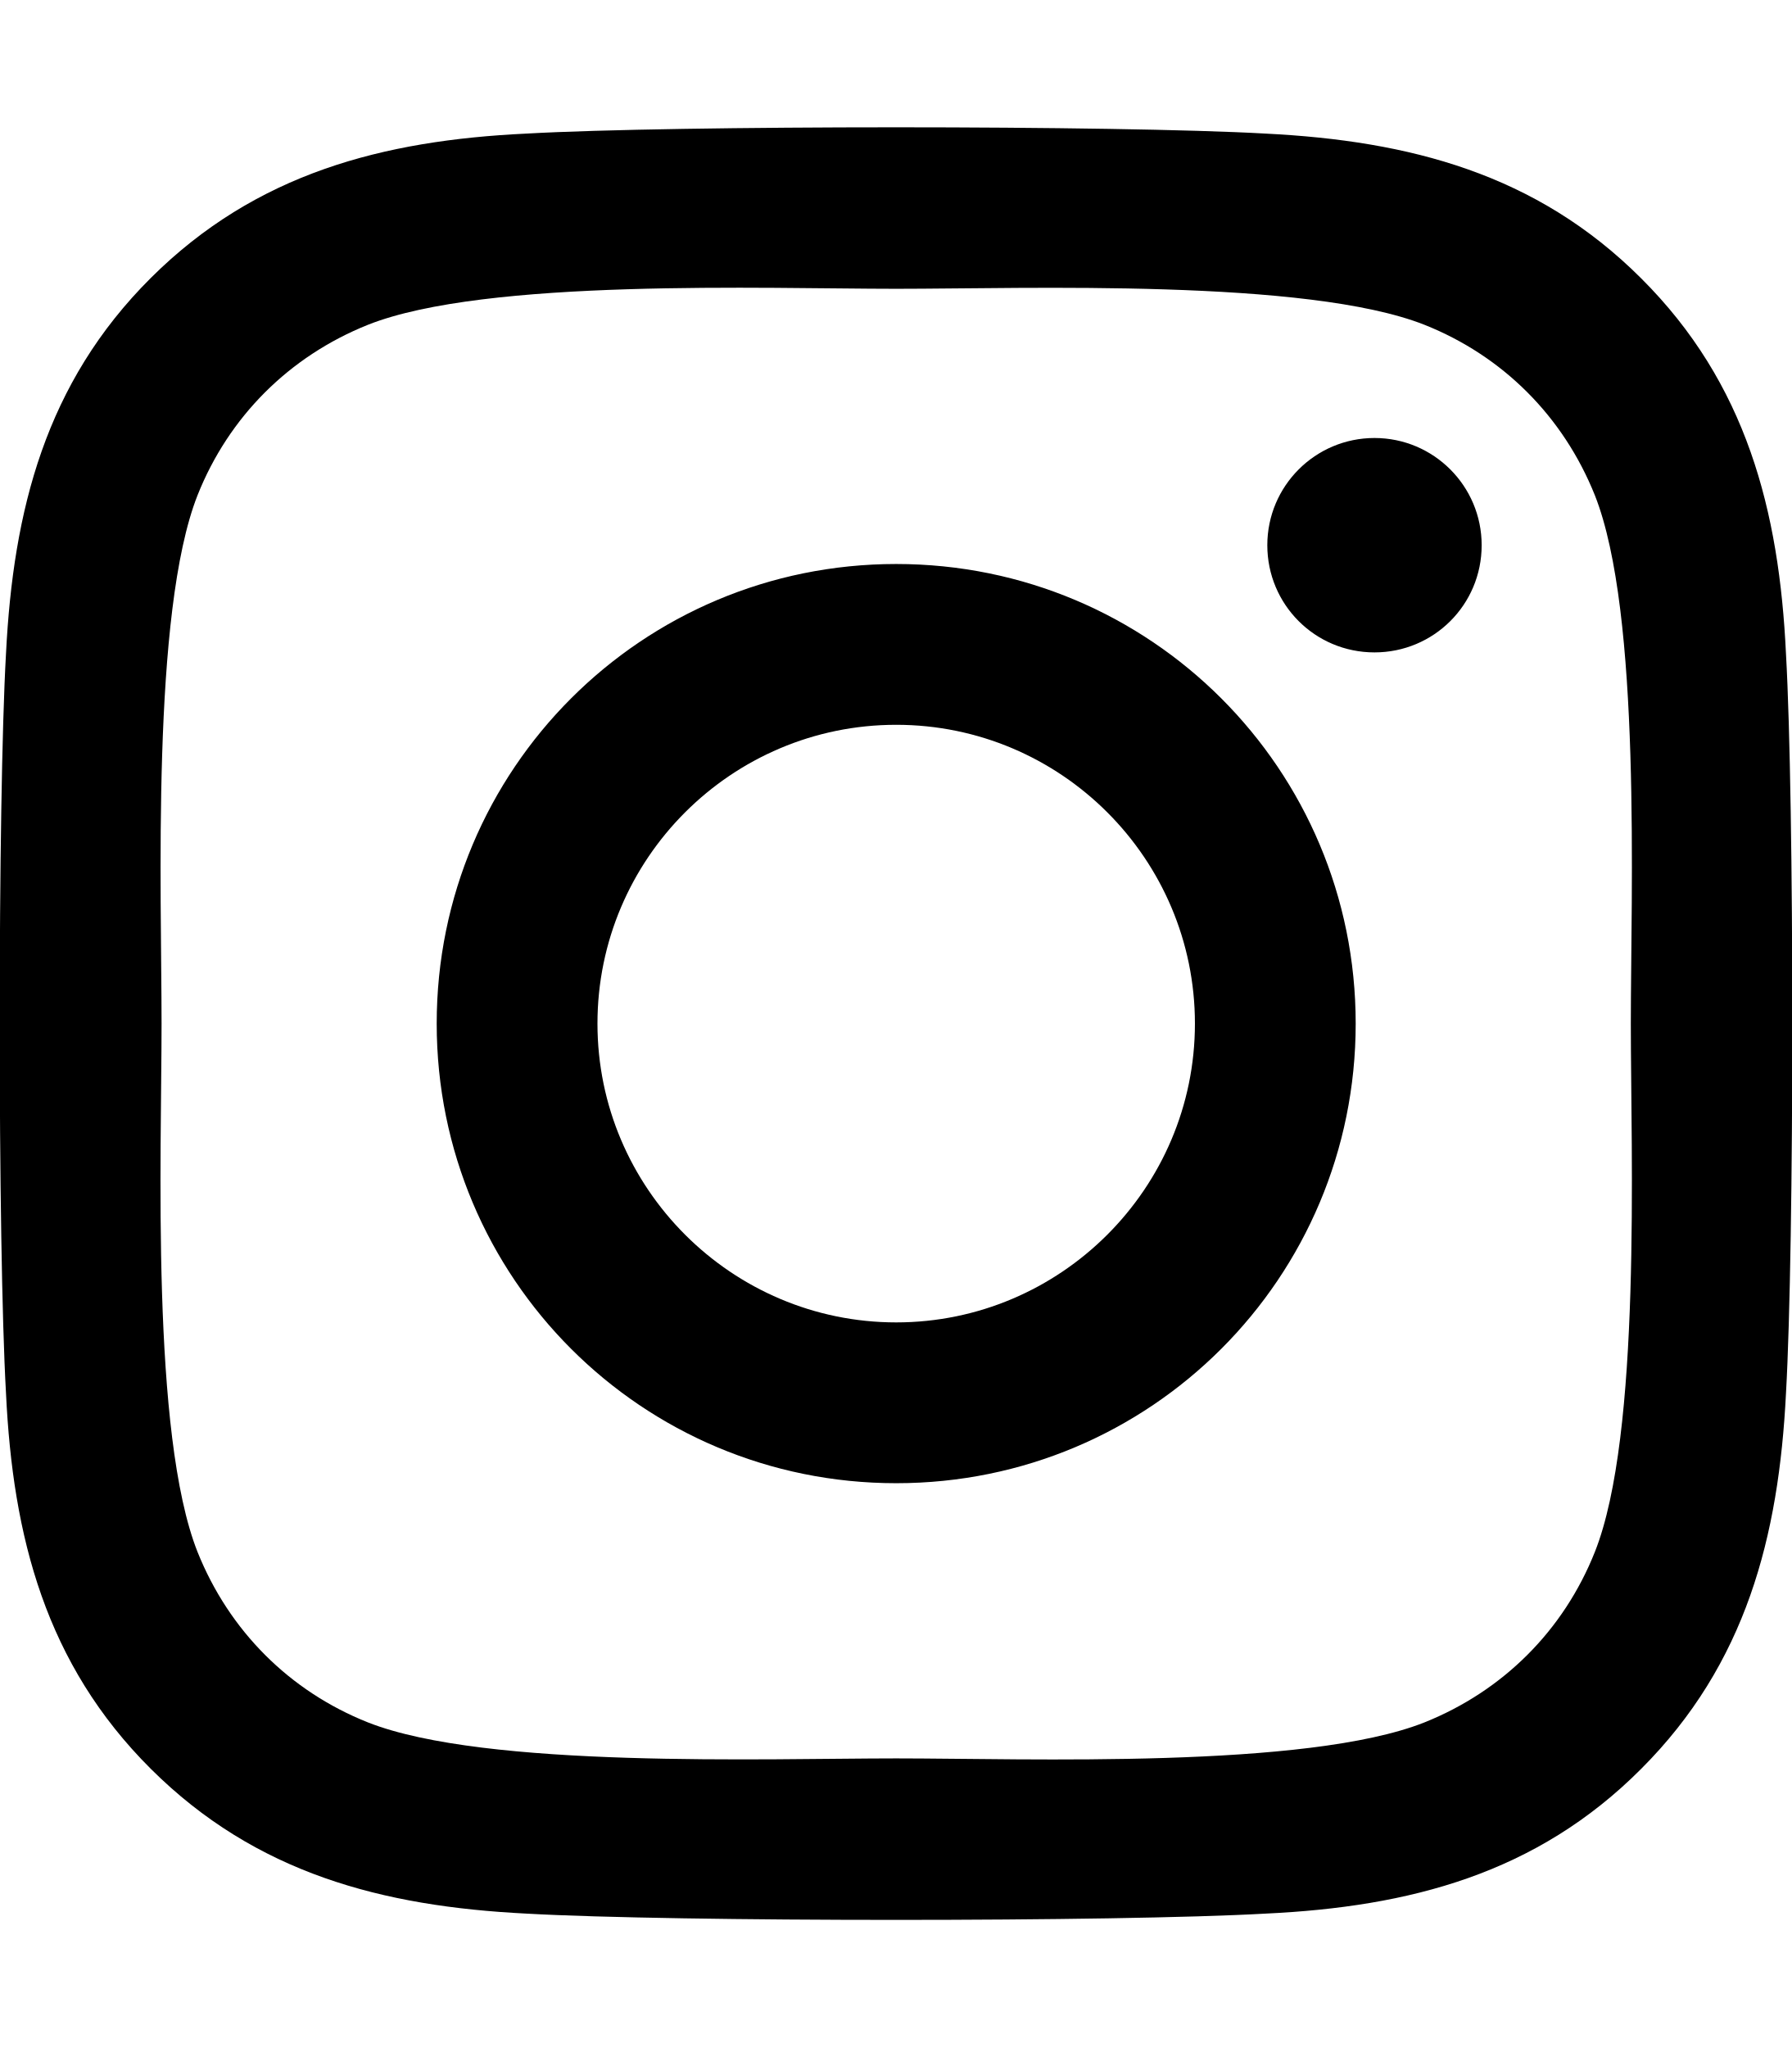
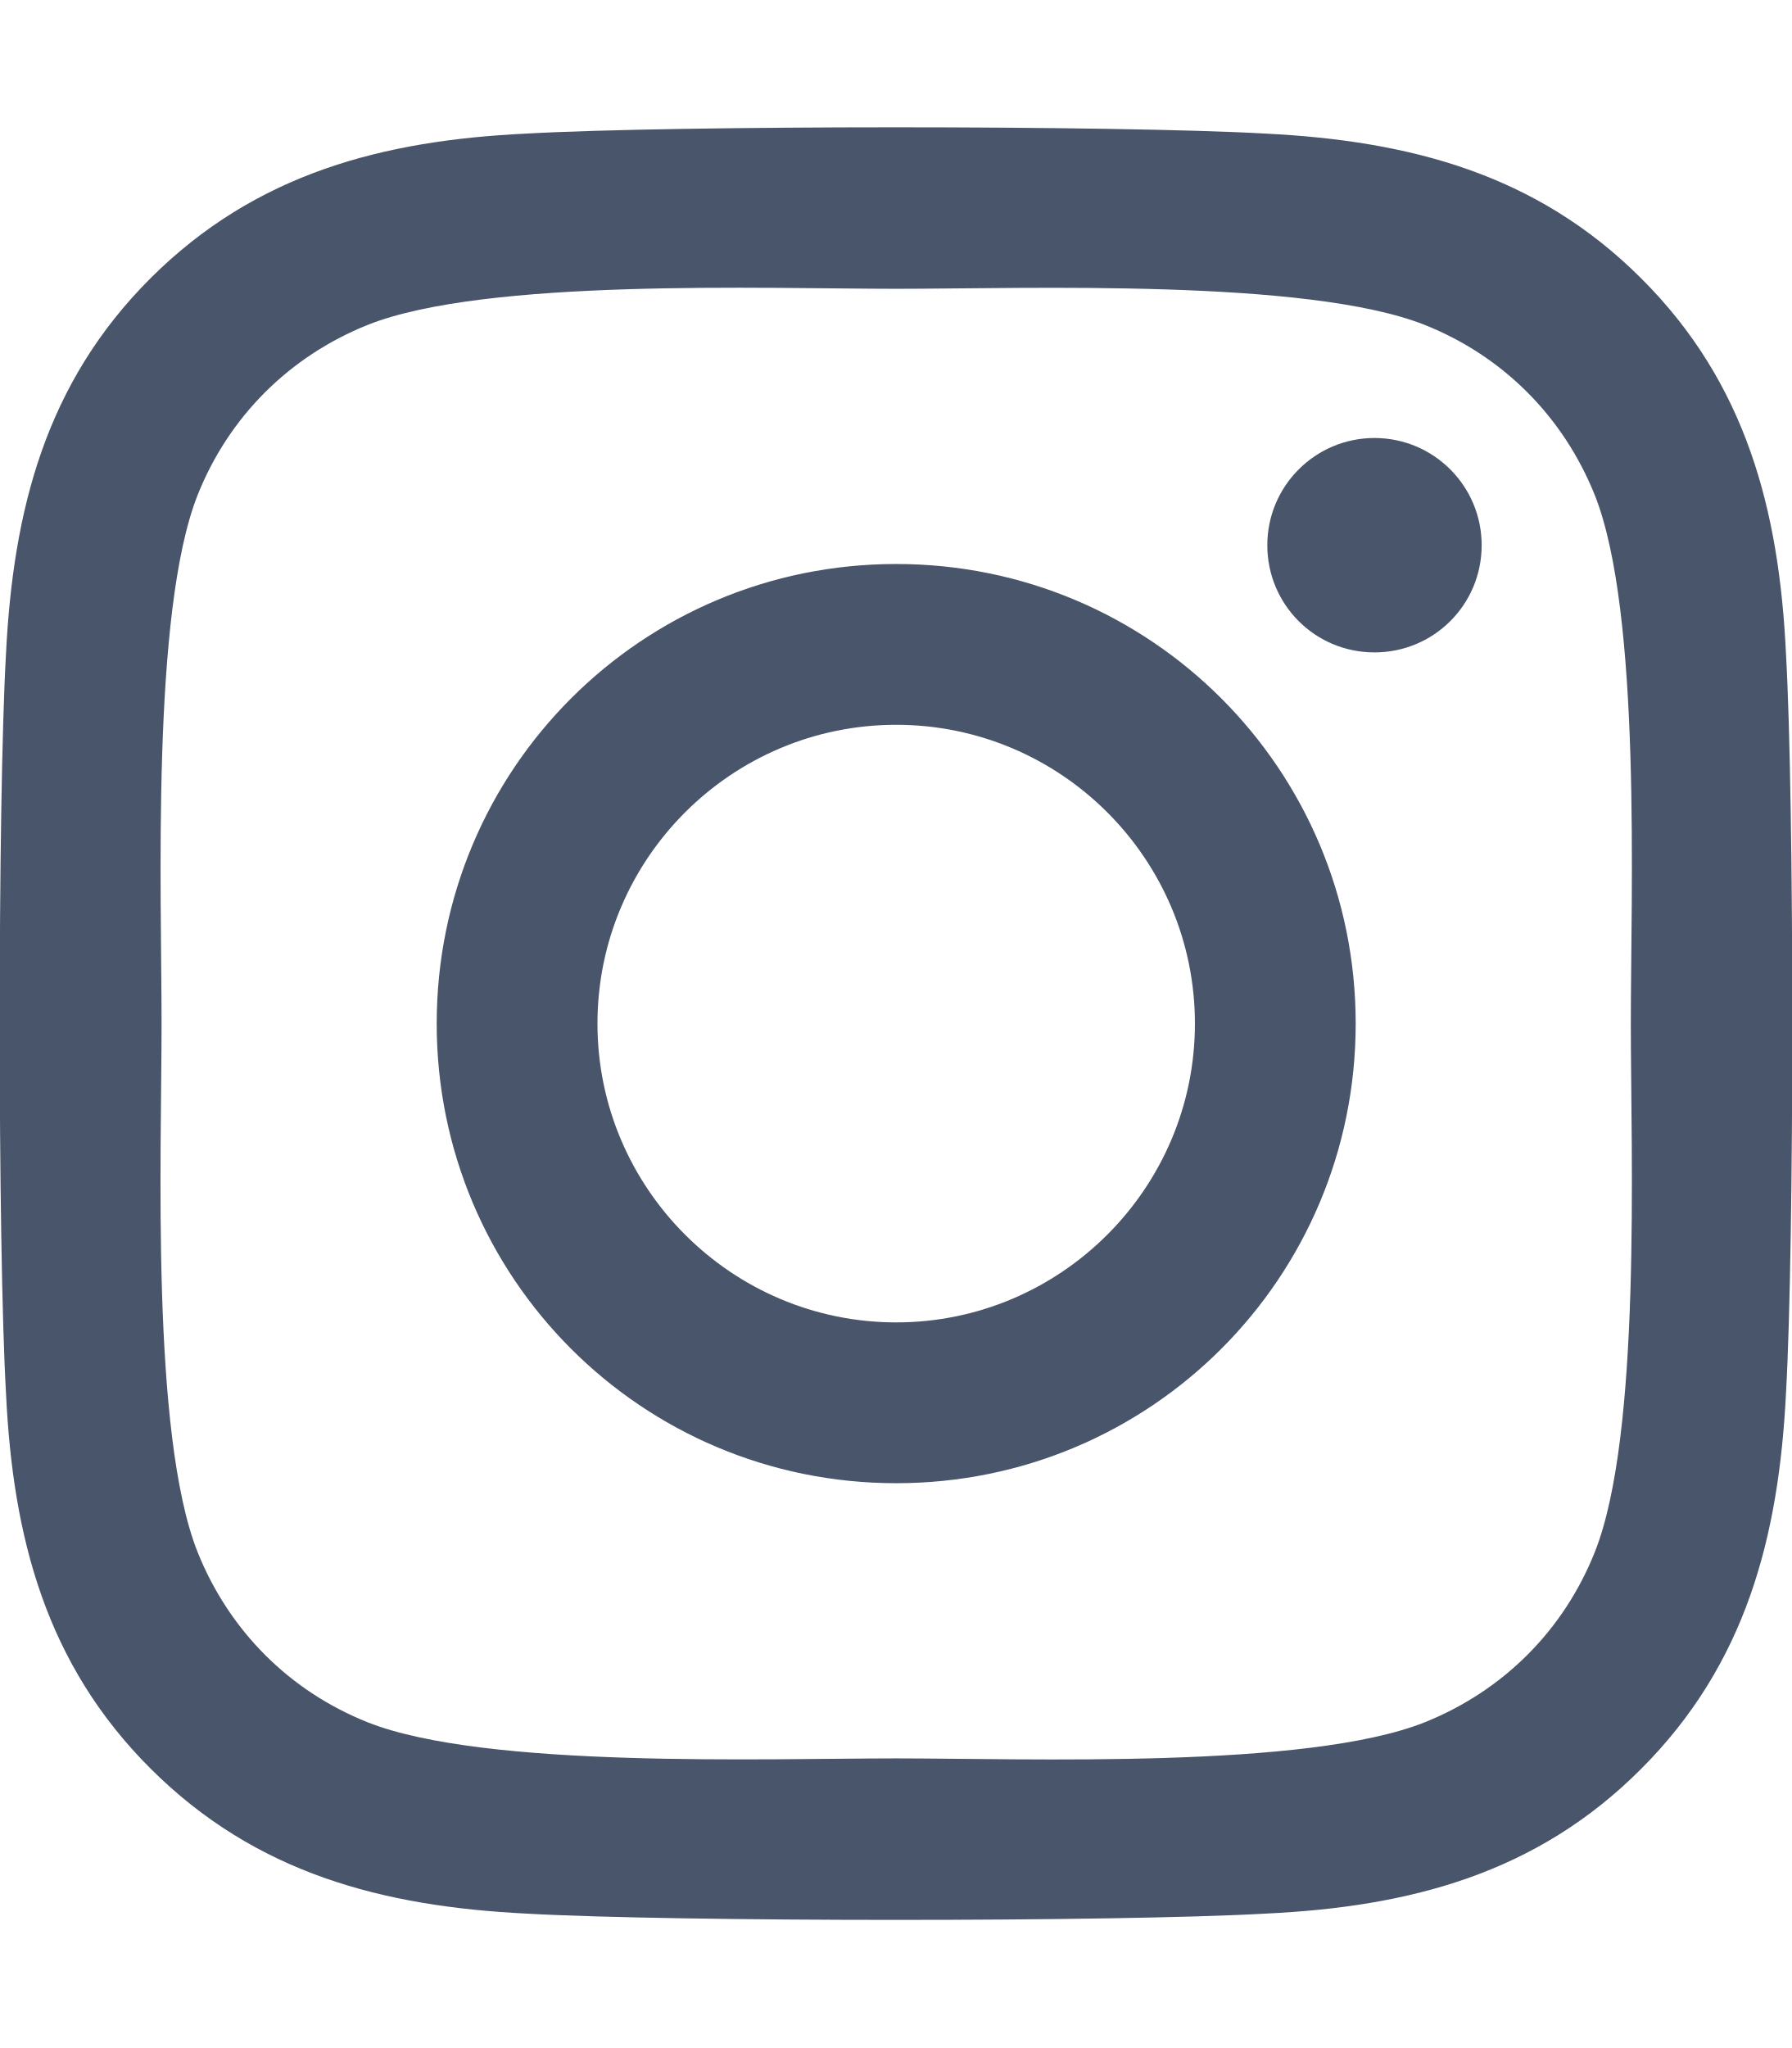
<svg xmlns="http://www.w3.org/2000/svg" aria-hidden="true" focusable="false" data-prefix="fab" data-icon="instagram" class="svg-inline--fa fa-instagram fa-w-14" role="img" viewBox="0 0 448 512">
-   <path fill="currentColor" d="M224.1 141c-63.6 0-114.9 51.3-114.9 114.9s51.3 114.9 114.9 114.9S339 319.5 339 255.9 287.7 141 224.1 141zm0 189.6c-41.1 0-74.7-33.5-74.7-74.7s33.5-74.7 74.7-74.7 74.7 33.5 74.7 74.7-33.6 74.7-74.7 74.7zm146.4-194.3c0 14.9-12 26.8-26.8 26.8-14.9 0-26.8-12-26.8-26.8s12-26.8 26.8-26.8 26.8 12 26.8 26.8zm76.1 27.2c-1.7-35.9-9.9-67.7-36.2-93.9-26.2-26.2-58-34.4-93.9-36.2-37-2.1-147.9-2.1-184.9 0-35.8 1.7-67.6 9.9-93.9 36.1s-34.4 58-36.2 93.9c-2.1 37-2.1 147.9 0 184.9 1.7 35.9 9.9 67.7 36.2 93.9s58 34.4 93.9 36.2c37 2.1 147.9 2.1 184.9 0 35.9-1.7 67.7-9.9 93.9-36.2 26.2-26.2 34.4-58 36.2-93.9 2.1-37 2.1-147.8 0-184.8zM398.8 388c-7.8 19.6-22.9 34.7-42.6 42.6-29.5 11.7-99.5 9-132.1 9s-102.7 2.6-132.1-9c-19.6-7.8-34.7-22.9-42.6-42.6-11.7-29.5-9-99.5-9-132.1s-2.6-102.7 9-132.1c7.8-19.6 22.9-34.7 42.6-42.6 29.5-11.7 99.5-9 132.1-9s102.7-2.6 132.1 9c19.6 7.8 34.7 22.9 42.6 42.6 11.7 29.5 9 99.5 9 132.1s2.7 102.7-9 132.1z" />
+   <path fill="hsl(217, 19%, 35%)" d="M224.1 141c-63.6 0-114.9 51.3-114.9 114.9s51.3 114.9 114.9 114.9S339 319.5 339 255.9 287.7 141 224.1 141zm0 189.6c-41.1 0-74.7-33.5-74.7-74.7s33.5-74.7 74.7-74.7 74.7 33.5 74.7 74.7-33.6 74.7-74.7 74.7zm146.4-194.3c0 14.9-12 26.8-26.8 26.8-14.9 0-26.8-12-26.8-26.8s12-26.8 26.8-26.8 26.8 12 26.8 26.8zm76.1 27.2c-1.7-35.9-9.9-67.7-36.2-93.9-26.2-26.2-58-34.4-93.9-36.2-37-2.1-147.9-2.1-184.9 0-35.8 1.7-67.6 9.9-93.9 36.1s-34.4 58-36.2 93.9c-2.1 37-2.1 147.9 0 184.9 1.7 35.9 9.9 67.7 36.2 93.9s58 34.4 93.9 36.2c37 2.1 147.9 2.1 184.9 0 35.9-1.7 67.7-9.9 93.9-36.2 26.2-26.2 34.4-58 36.2-93.9 2.1-37 2.1-147.8 0-184.8zM398.8 388c-7.8 19.6-22.9 34.7-42.6 42.6-29.5 11.7-99.5 9-132.1 9s-102.7 2.6-132.1-9c-19.6-7.8-34.7-22.9-42.6-42.6-11.7-29.5-9-99.5-9-132.1s-2.6-102.7 9-132.1c7.8-19.6 22.9-34.7 42.6-42.6 29.5-11.7 99.5-9 132.1-9s102.7-2.6 132.1 9c19.6 7.8 34.7 22.9 42.6 42.6 11.7 29.5 9 99.5 9 132.1s2.7 102.7-9 132.1z" />
</svg>
